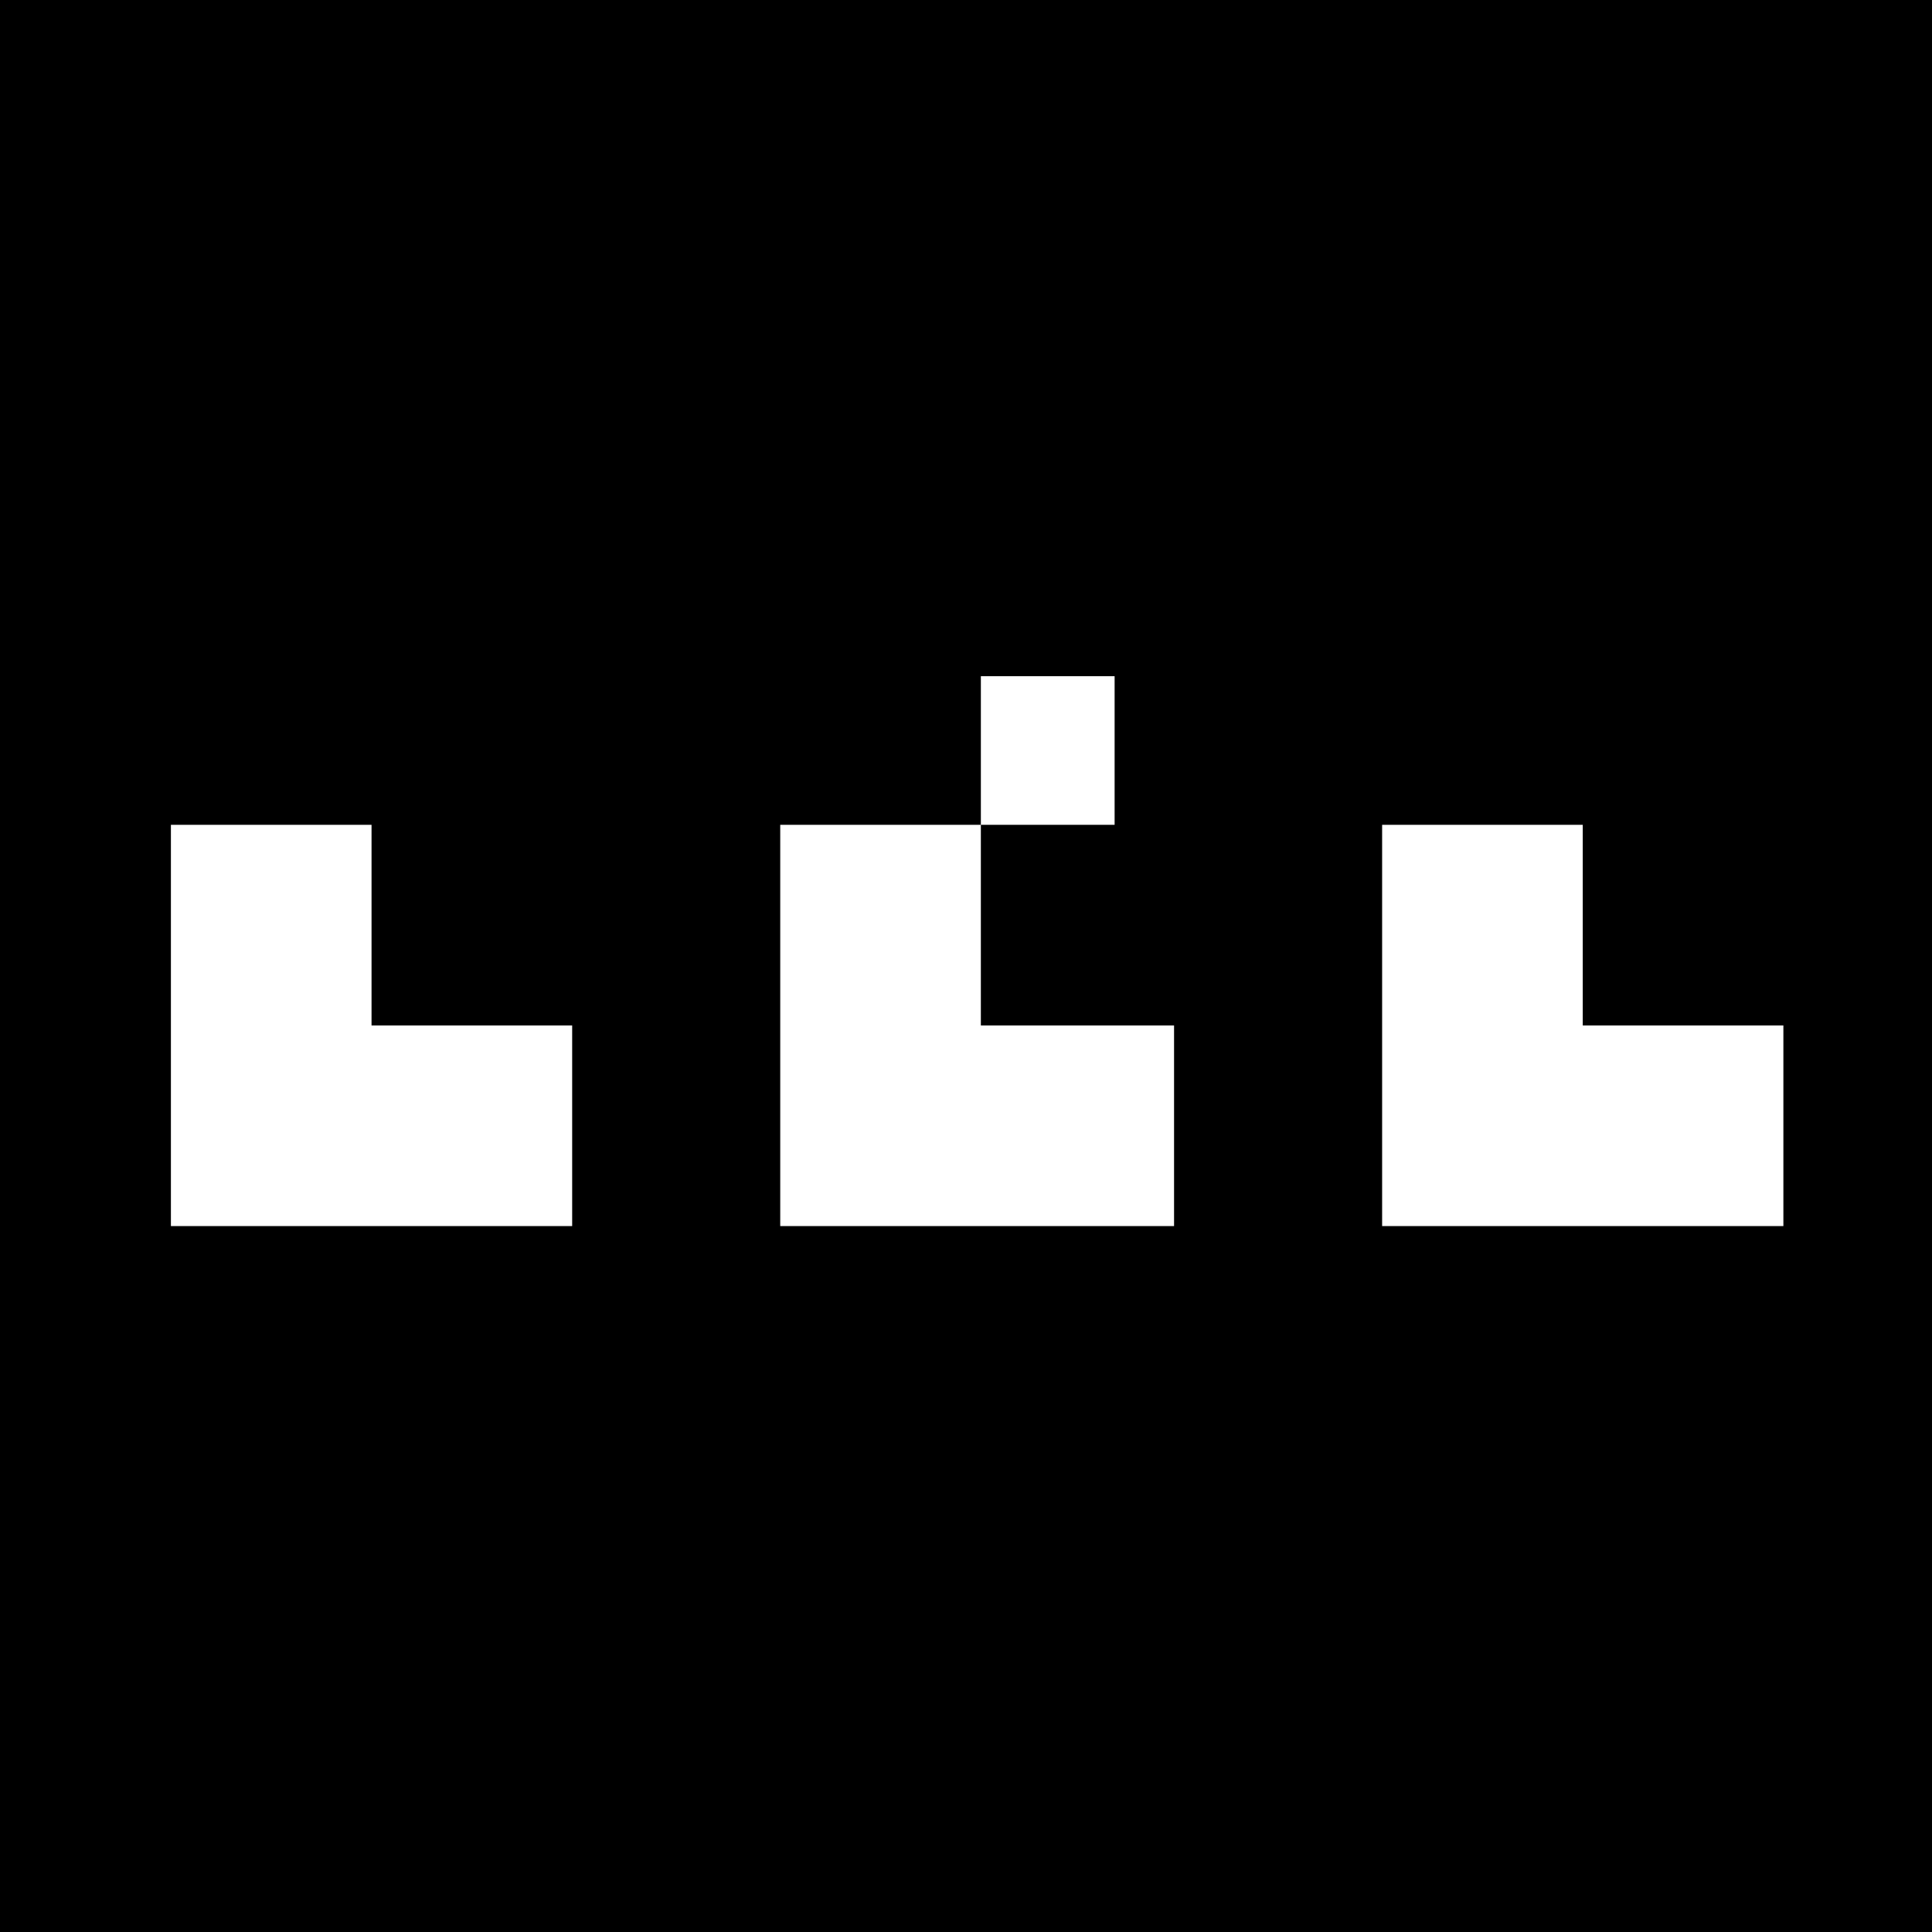
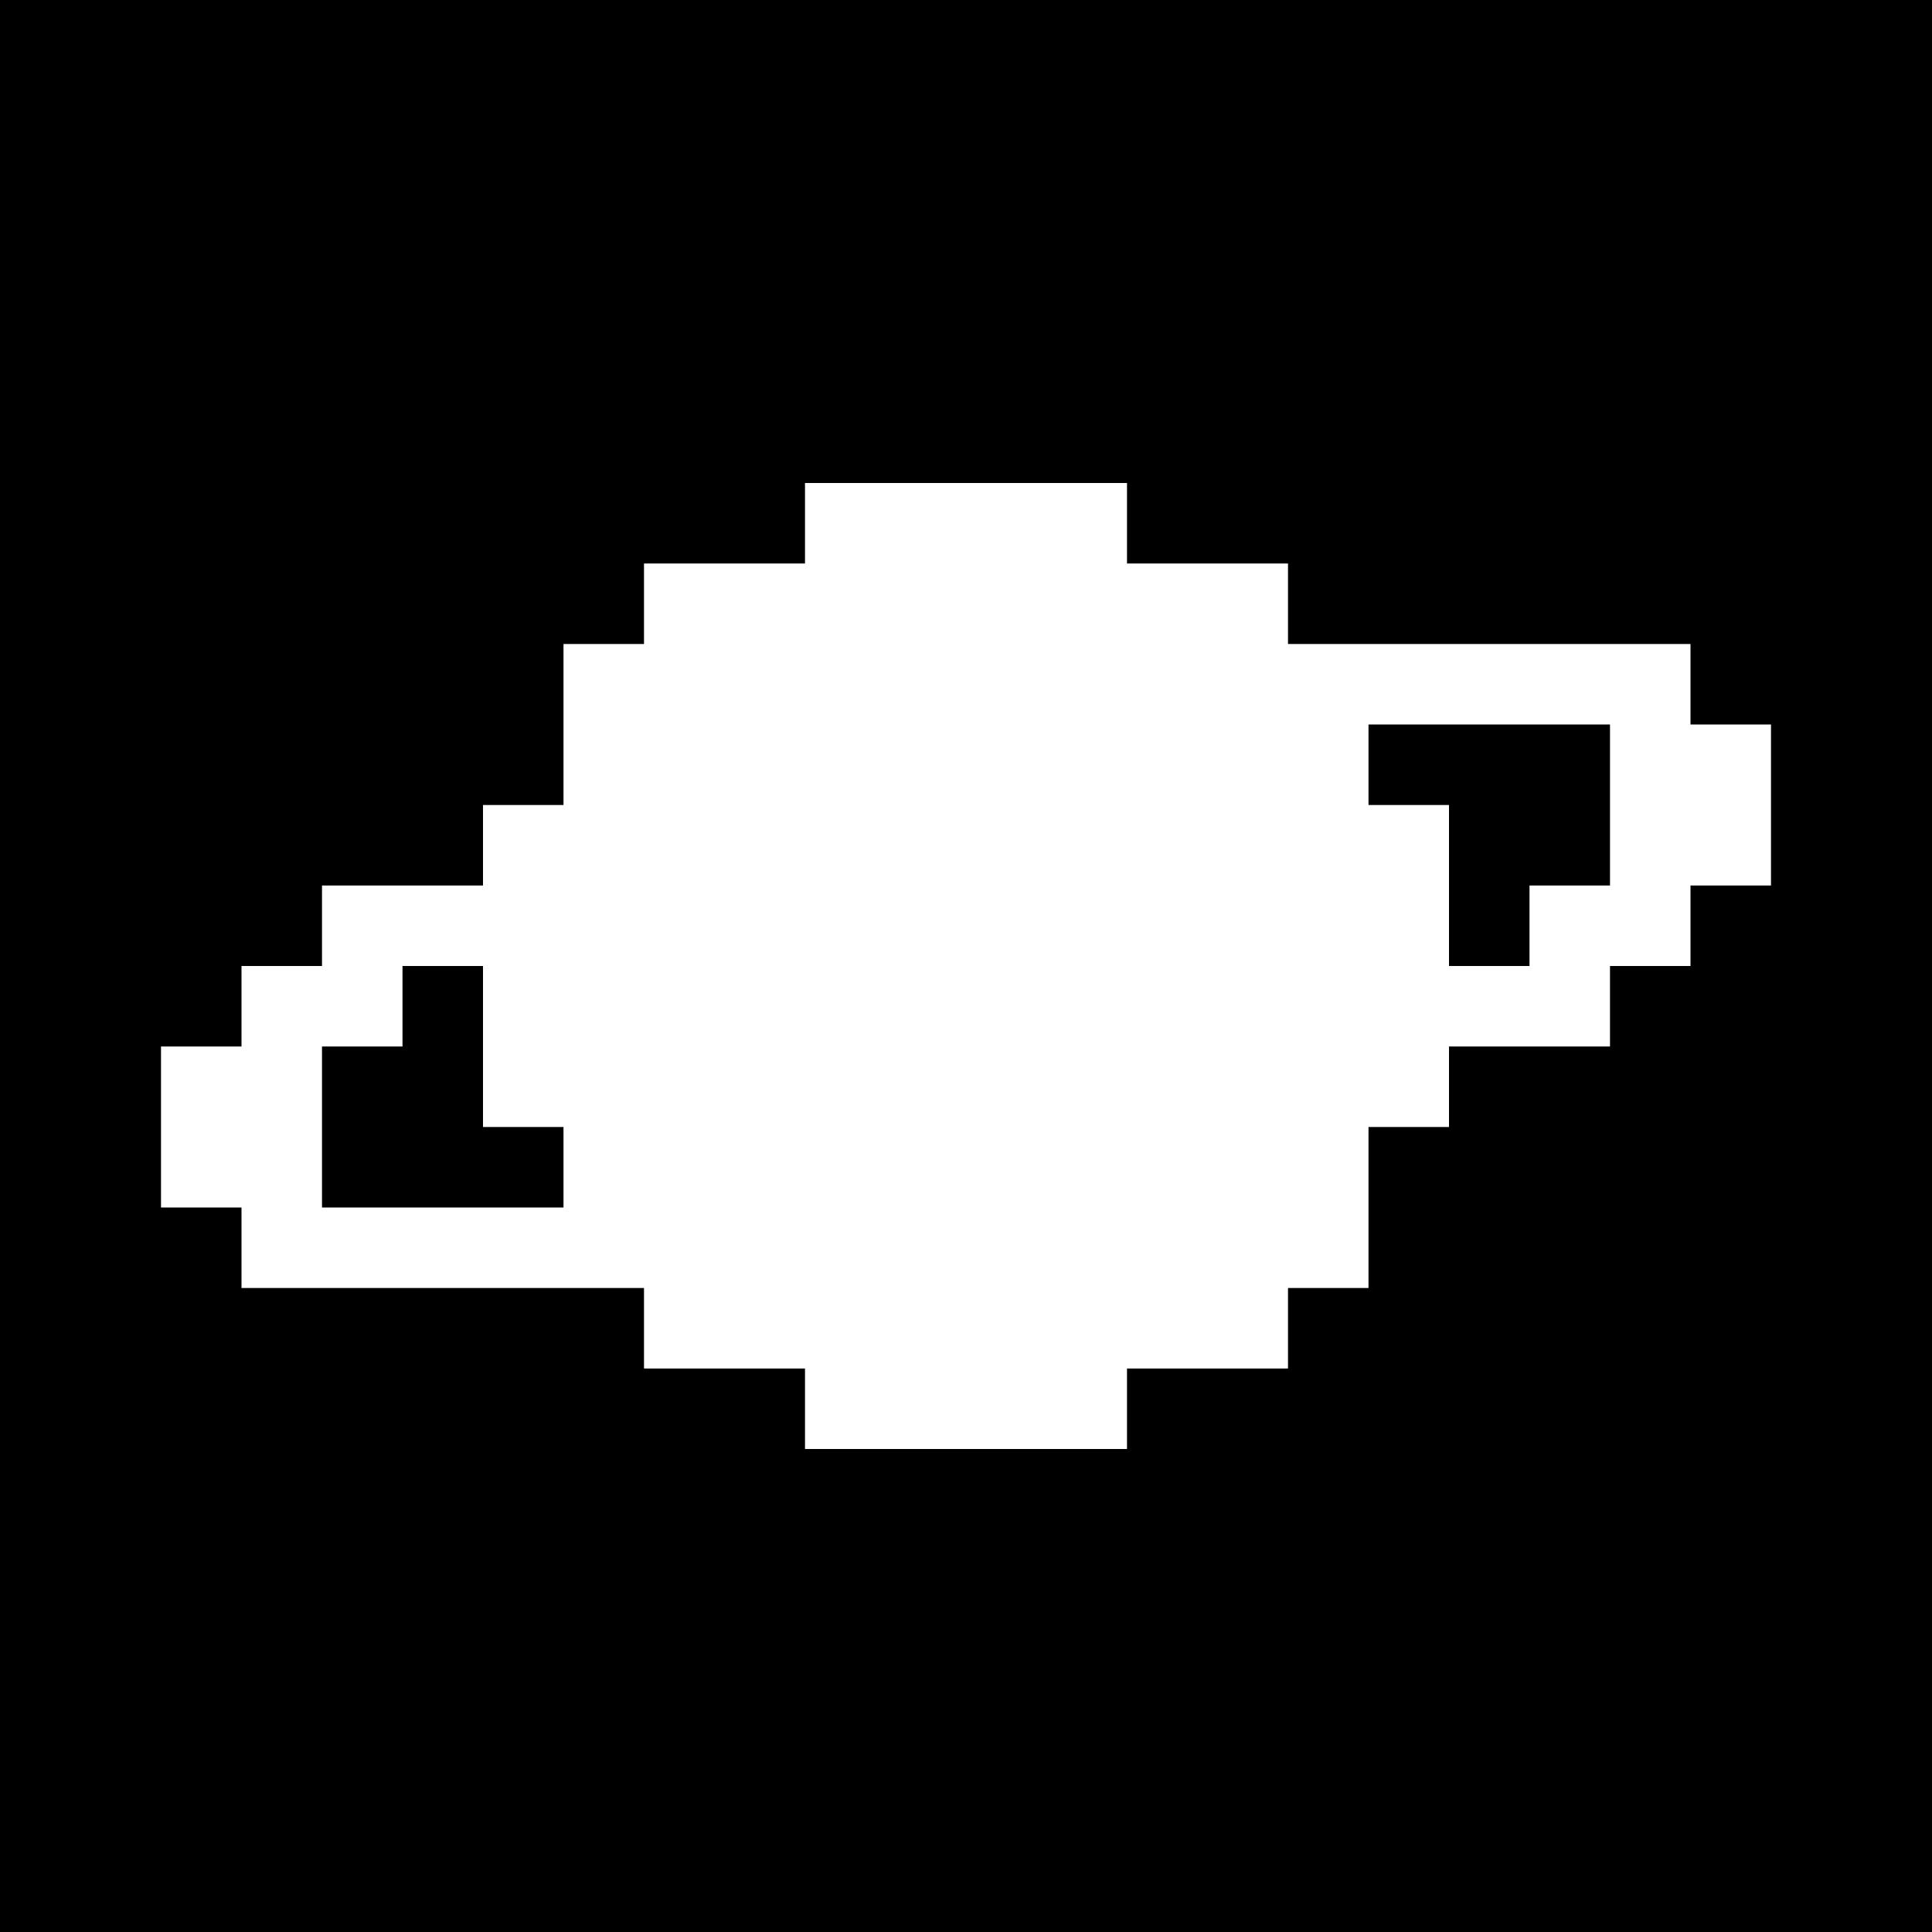
- <svg xmlns="http://www.w3.org/2000/svg" version="1.0" width="260pt" height="260pt" viewBox="0 0 260 260" preserveAspectRatio="xMidYMid meet">
-   <g transform="translate(0,260) scale(0.1,-0.1)" fill="#000000" stroke="none">
-     <path d="M0 1300 l0 -1300 1300 0 1300 0 0 1300 0 1300 -1300 0 -1300 0 0 -1300z m1500 290 l0 -100 -90 0 -90 0 0 -135 0 -135 130 0 130 0 0 -135 0 -135 -265 0 -265 0 0 270 0 270 135 0 135 0 0 100 0 100 90 0 90 0 0 -100z m-1000 -235 l0 -135 135 0 135 0 0 -135 0 -135 -270 0 -270 0 0 270 0 270 135 0 135 0 0 -135z m1630 0 l0 -135 135 0 135 0 0 -135 0 -135 -270 0 -270 0 0 270 0 270 135 0 135 0 0 -135z" />
+ <svg xmlns="http://www.w3.org/2000/svg" version="1.0" width="480pt" height="480pt" viewBox="0 0 480 480" preserveAspectRatio="xMidYMid meet">
+   <g transform="translate(0,480) scale(0.1,-0.1)" fill="#000000" stroke="none">
+     <path d="M0 2400 l0 -2400 2400 0 2400 0 0 2400 0 2400 -2400 0 -2400 0 0 -2400z m2800 1100 l0 -100 200 0 200 0 0 -100 0 -100 500 0 500 0 0 -100 0 -100 100 0 100 0 0 -200 0 -200 -100 0 -100 0 0 -100 0 -100 -100 0 -100 0 0 -100 0 -100 -200 0 -200 0 0 -100 0 -100 -100 0 -100 0 0 -200 0 -200 -100 0 -100 0 0 -100 0 -100 -200 0 -200 0 0 -100 0 -100 -400 0 -400 0 0 100 0 100 -200 0 -200 0 0 100 0 100 -500 0 -500 0 0 100 0 100 -100 0 -100 0 0 200 0 200 100 0 100 0 0 100 0 100 100 0 100 0 0 100 0 100 200 0 200 0 0 100 0 100 100 0 100 0 0 200 0 200 100 0 100 0 0 100 0 100 200 0 200 0 0 100 0 100 400 0 400 0 0 -100z" />
+     <path d="M3400 2900 l0 -100 100 0 100 0 0 -200 0 -200 100 0 100 0 0 100 0 100 100 0 100 0 0 200 0 200 -300 0 -300 0 0 -100z" />
+     <path d="M1000 2300 l0 -100 -100 0 -100 0 0 -200 0 -200 300 0 300 0 0 100 0 100 -100 0 -100 0 0 200 0 200 -100 0 -100 0 0 -100z" />
  </g>
</svg>
